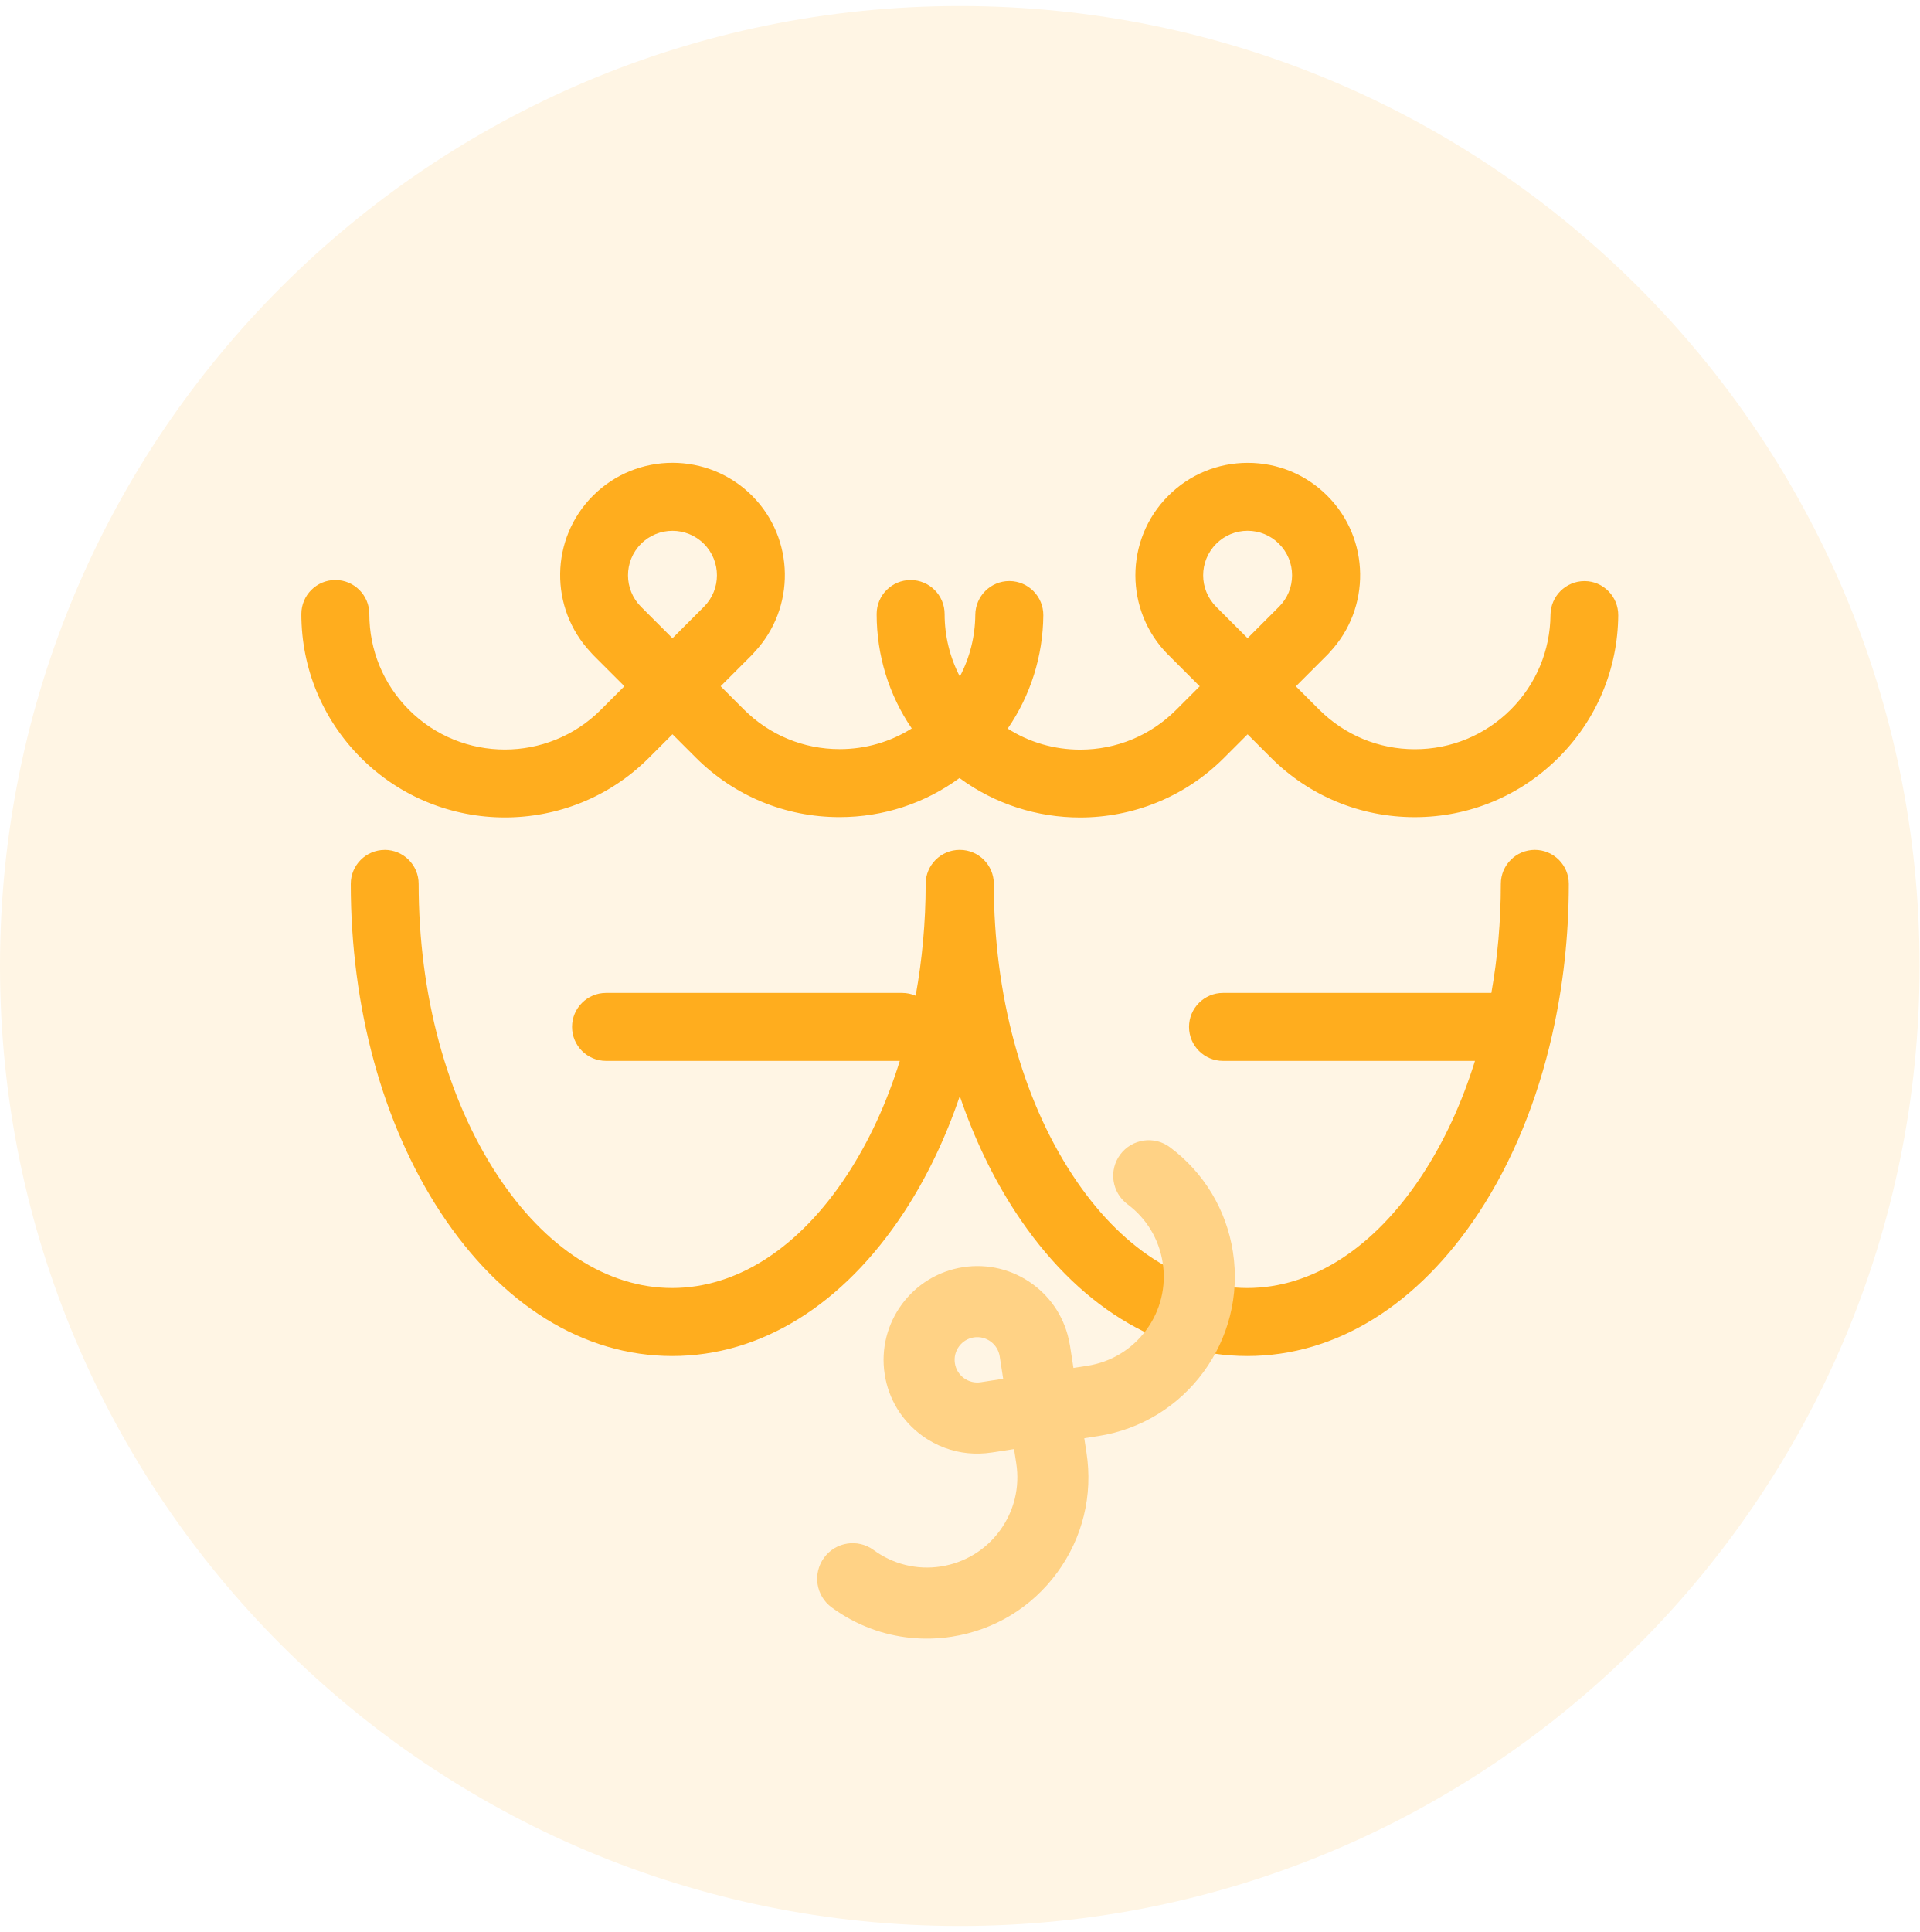
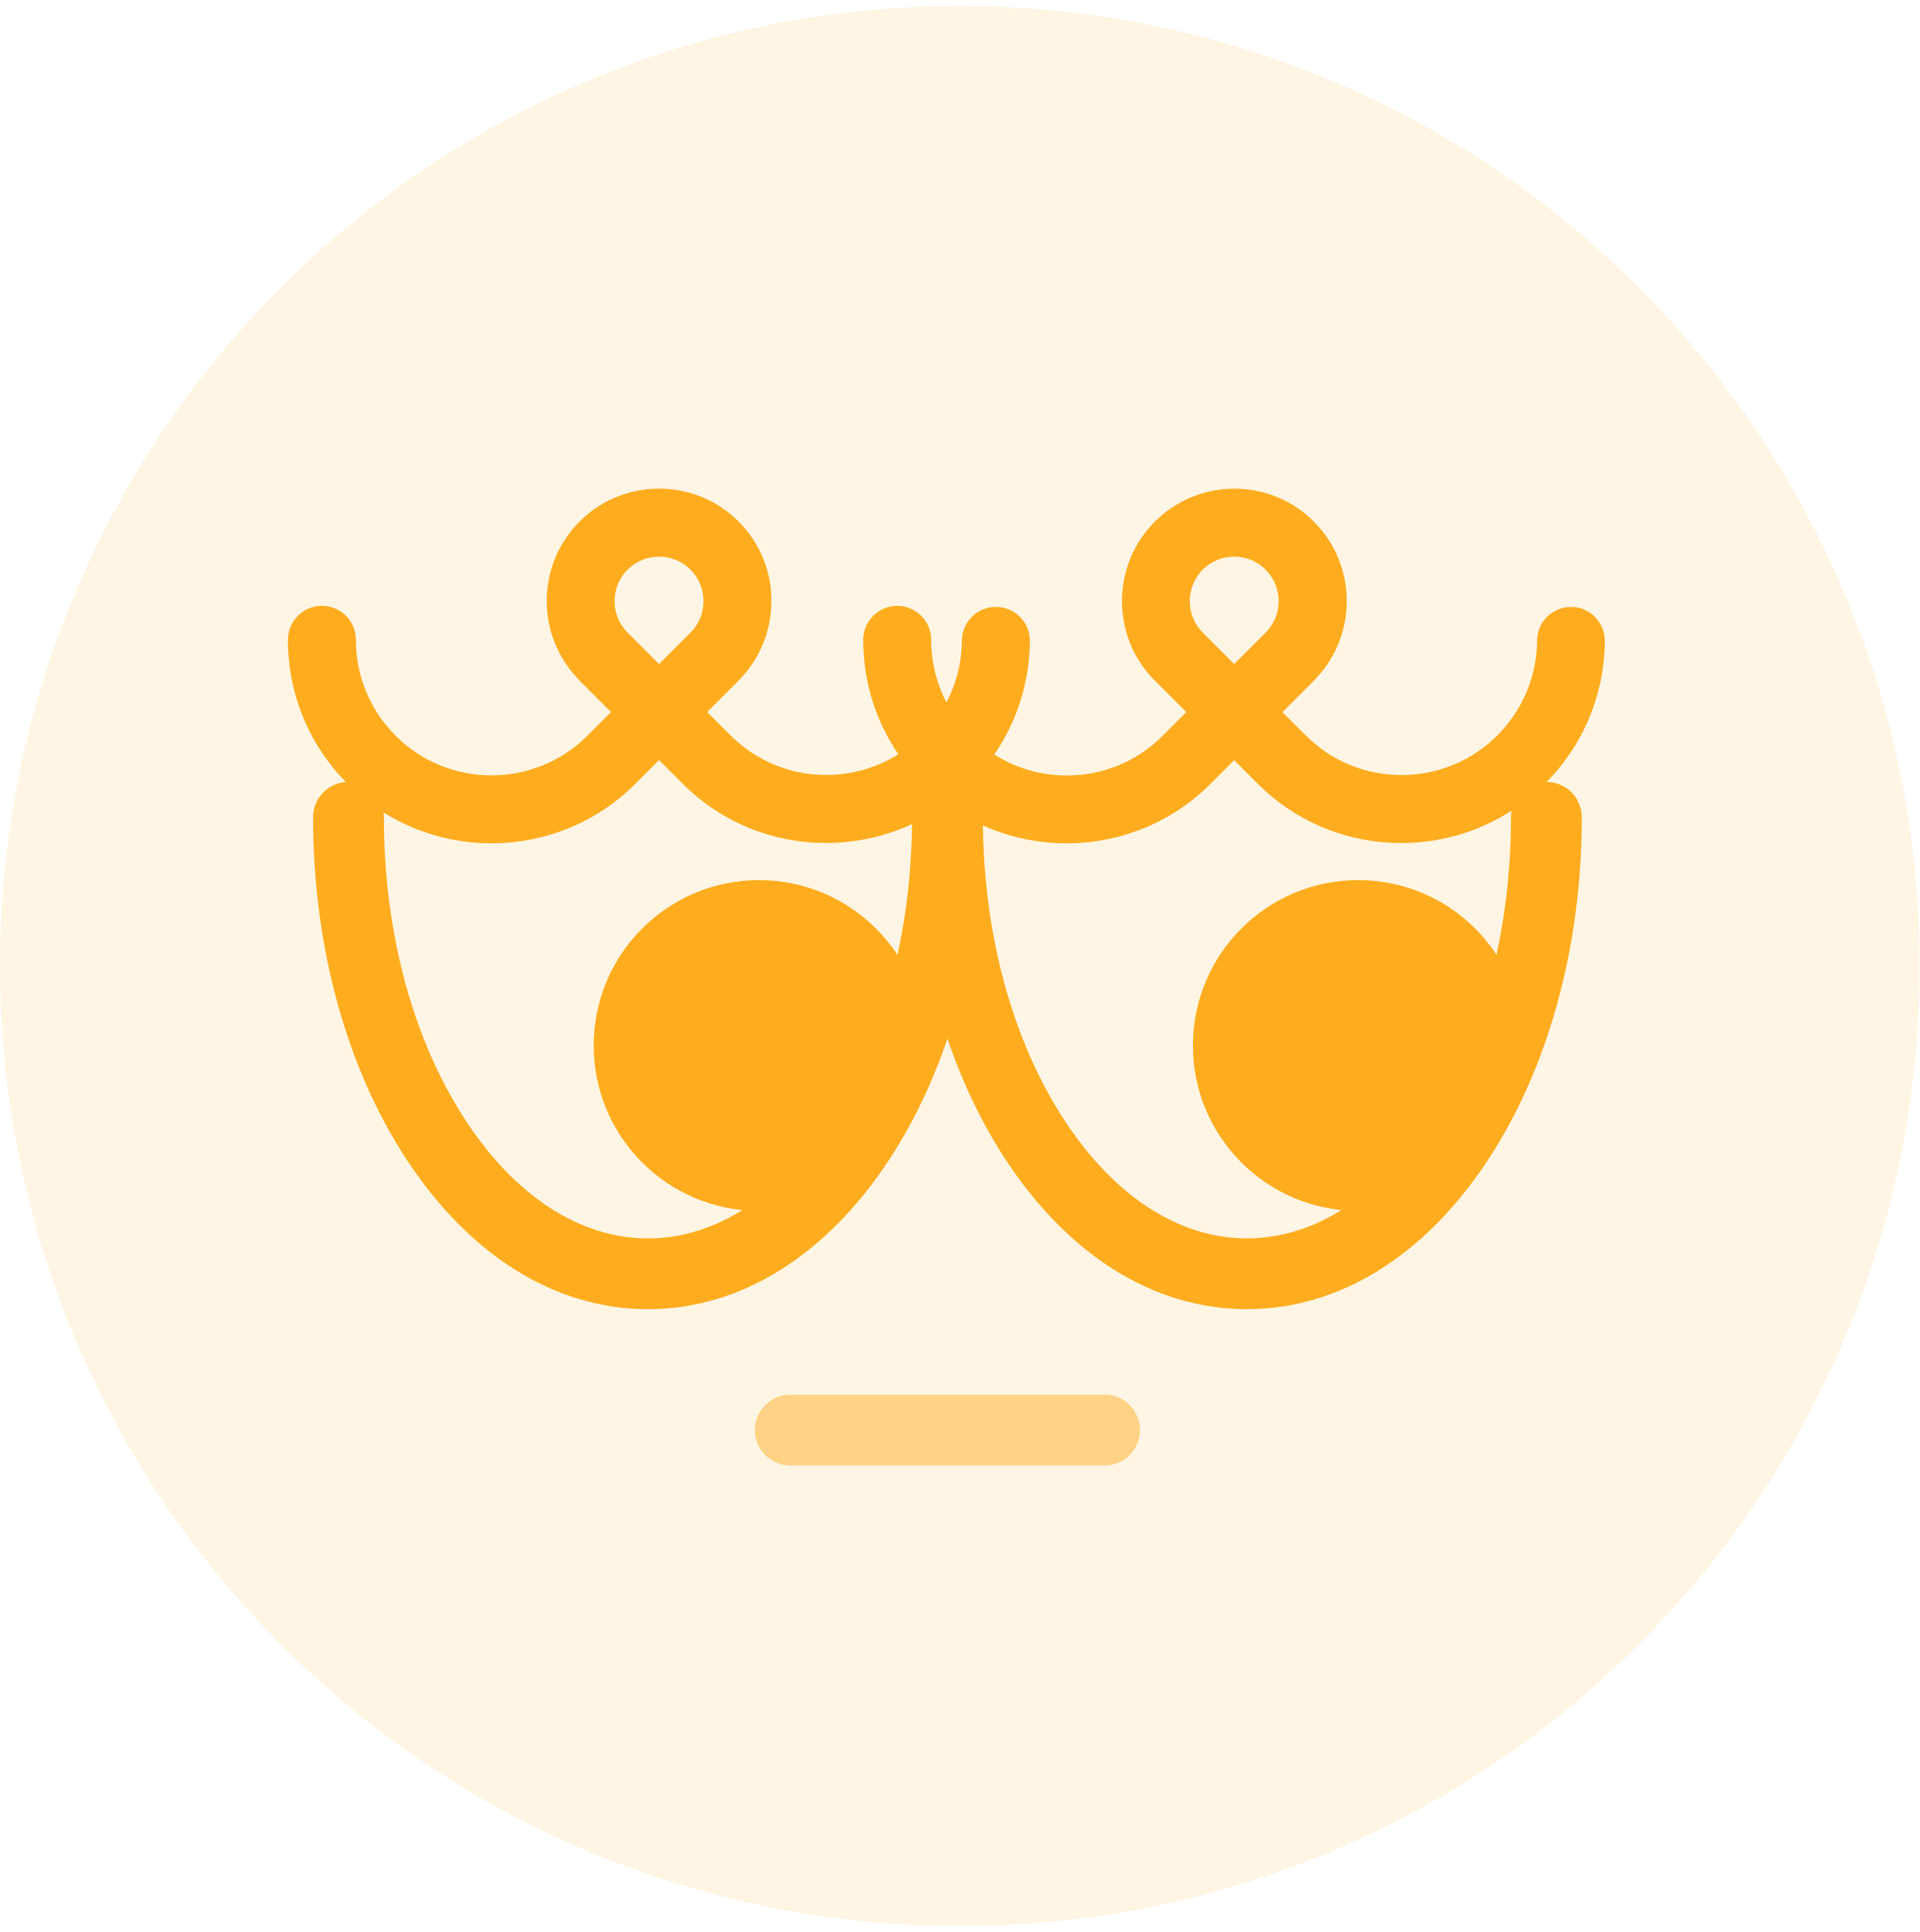
<svg xmlns="http://www.w3.org/2000/svg" width="160" height="161" viewBox="0 0 160 161" fill="none">
  <circle cx="80" cy="80.5" r="80" transform="rotate(180 80 80.5)" fill="#FFF5E4" />
-   <path d="M117.916 68.097C113.384 68.097 109.123 66.334 105.921 63.127L103.987 61.193L102.015 63.165C98.707 66.473 94.364 68.124 90.02 68.124C86.485 68.124 82.95 67.028 79.974 64.838C77.088 66.949 73.625 68.094 69.98 68.094C65.448 68.094 61.187 66.33 57.985 63.123L56.051 61.189L54.079 63.161C50.771 66.469 46.427 68.12 42.084 68.12C37.741 68.12 33.397 66.466 30.089 63.161C26.886 59.958 25.118 55.698 25.118 51.166C25.118 49.602 26.387 48.333 27.951 48.333C29.515 48.333 30.784 49.602 30.784 51.166C30.784 54.183 31.958 57.02 34.092 59.157C38.5 63.565 45.664 63.561 50.072 59.157L52.044 57.186L49.422 54.565C49.407 54.55 49.396 54.535 49.385 54.523C49.332 54.467 49.279 54.41 49.23 54.349C45.782 50.682 45.838 44.896 49.426 41.308C53.082 37.652 59.027 37.652 62.683 41.308C66.267 44.892 66.328 50.678 62.88 54.349C62.83 54.41 62.778 54.467 62.725 54.523C62.709 54.538 62.698 54.553 62.687 54.565L60.066 57.186L61.999 59.12C64.133 61.254 66.97 62.428 69.991 62.428C72.152 62.428 74.214 61.824 75.996 60.702C74.093 57.911 73.07 54.621 73.07 51.169C73.07 49.606 74.338 48.337 75.902 48.337C77.466 48.337 78.735 49.606 78.735 51.169C78.735 53.013 79.177 54.788 80.004 56.378C80.831 54.806 81.277 53.05 81.292 51.23C81.307 49.674 82.572 48.42 84.124 48.42H84.151C85.714 48.435 86.972 49.712 86.961 51.275C86.931 54.693 85.892 57.956 83.992 60.717C85.782 61.858 87.864 62.47 90.039 62.47C93.057 62.47 95.893 61.295 98.027 59.161L99.999 57.19L97.381 54.572C97.381 54.572 97.381 54.572 97.377 54.572C93.721 50.916 93.721 44.971 97.377 41.316C99.149 39.544 101.502 38.57 104.006 38.57C106.51 38.57 108.863 39.544 110.634 41.316C114.218 44.9 114.279 50.69 110.831 54.357C110.77 54.433 110.706 54.504 110.634 54.572L108.013 57.194L109.947 59.127C112.081 61.261 114.917 62.436 117.935 62.436C120.953 62.436 123.789 61.261 125.927 59.127C128.034 57.02 129.209 54.217 129.235 51.233C129.25 49.678 130.516 48.424 132.068 48.424H132.094C133.639 48.435 134.893 49.715 134.882 51.279C134.844 55.755 133.08 59.962 129.915 63.127C126.712 66.33 122.452 68.097 117.92 68.097H117.916ZM58.672 45.319C57.225 43.872 54.873 43.872 53.43 45.319C51.983 46.766 51.983 49.118 53.43 50.565L56.051 53.186L58.672 50.565C60.119 49.118 60.119 46.766 58.672 45.319ZM106.612 45.319C105.913 44.62 104.98 44.231 103.991 44.231C103.001 44.231 102.068 44.617 101.37 45.319C99.923 46.766 99.923 49.118 101.37 50.561C101.37 50.561 101.37 50.561 101.37 50.565L103.987 53.182L106.608 50.561C107.311 49.862 107.696 48.93 107.696 47.94C107.696 46.951 107.311 46.018 106.608 45.319H106.612Z" fill="#FFAD1E" />
-   <path d="M32.063 70.823C33.627 70.823 34.896 72.092 34.896 73.655C34.896 82.863 37.223 91.478 41.449 97.918C45.434 103.991 50.612 107.334 56.024 107.334C61.436 107.334 66.614 103.991 70.599 97.918C72.438 95.116 73.915 91.901 74.999 88.408H50.514C48.95 88.408 47.681 87.139 47.681 85.575C47.681 84.012 48.95 82.743 50.514 82.743H75.192C75.592 82.743 75.973 82.826 76.321 82.977C76.865 79.985 77.156 76.854 77.156 73.655C77.156 72.092 78.425 70.823 79.988 70.823C79.988 70.823 79.992 70.823 79.996 70.823C80 70.823 80 70.823 80.003 70.823C81.567 70.823 82.836 72.092 82.836 73.655C82.836 82.863 85.163 91.478 89.389 97.918C93.374 103.991 98.552 107.334 103.964 107.334C109.376 107.334 114.554 103.991 118.539 97.918C120.378 95.116 121.855 91.901 122.939 88.408H101.939C100.376 88.408 99.107 87.139 99.107 85.575C99.107 84.012 100.376 82.743 101.939 82.743H124.306C124.823 79.819 125.095 76.771 125.095 73.655C125.095 72.092 126.364 70.823 127.928 70.823C129.492 70.823 130.761 72.092 130.761 73.655C130.761 77.957 130.292 82.157 129.397 86.127C129.397 86.145 129.39 86.164 129.386 86.183C128.143 91.694 126.077 96.762 123.279 101.03C118.21 108.75 111.355 113.003 103.968 113.003C96.58 113.003 89.721 108.75 84.656 101.03C82.757 98.133 81.197 94.862 80 91.343C78.802 94.866 77.243 98.133 75.343 101.03C70.274 108.75 63.419 113.003 56.032 113.003C48.644 113.003 41.785 108.75 36.72 101.03C31.893 93.677 29.238 83.955 29.238 73.659C29.238 72.096 30.507 70.826 32.071 70.826L32.063 70.823Z" fill="#FFAD1E" />
-   <path d="M84.521 120.757L82.653 121.045C82.653 121.045 82.653 121.045 82.65 121.044C81.318 121.249 79.983 121.112 78.754 120.656C78.08 120.406 77.436 120.062 76.844 119.627C75.162 118.393 74.056 116.58 73.739 114.516C73.082 110.258 76.011 106.256 80.27 105.599C82.333 105.282 84.396 105.785 86.079 107.016C87.715 108.217 88.797 109.966 89.149 111.959C89.162 112.014 89.175 112.07 89.183 112.128L89.472 113.995L90.625 113.817C92.61 113.508 94.36 112.447 95.546 110.827C96.733 109.207 97.218 107.218 96.913 105.234C96.609 103.272 95.567 101.538 93.976 100.354C92.667 99.375 92.394 97.522 93.374 96.209C94.352 94.899 96.206 94.626 97.519 95.606C100.36 97.726 102.223 100.822 102.767 104.331C103.899 111.659 98.856 118.542 91.528 119.674L90.375 119.853L90.558 121.05C91.108 124.598 90.241 128.152 88.117 131.05C85.993 133.948 82.872 135.844 79.319 136.393C77.023 136.746 74.727 136.509 72.609 135.724C71.45 135.294 70.346 134.703 69.323 133.953C68.004 132.988 67.719 131.134 68.685 129.811C69.652 128.489 71.506 128.204 72.827 129.174C74.446 130.36 76.436 130.846 78.419 130.541C80.404 130.232 82.154 129.171 83.34 127.551C84.527 125.931 85.012 123.942 84.707 121.959L84.522 120.765L84.521 120.757ZM81.17 111.451C80.67 111.527 80.234 111.794 79.935 112.202C79.636 112.609 79.515 113.107 79.591 113.607C79.666 114.107 79.934 114.544 80.341 114.842C80.749 115.141 81.247 115.262 81.747 115.187L83.615 114.898L83.326 113.03C83.165 112.001 82.201 111.294 81.17 111.451Z" fill="#FFD285" />
+   <path d="M116.798 70.251C112.266 70.251 108.005 68.487 104.803 65.281L102.869 63.347L100.897 65.319C97.589 68.627 93.245 70.278 88.902 70.278C85.367 70.278 81.832 69.182 78.855 66.992C75.97 69.103 72.507 70.247 68.862 70.247C64.33 70.247 60.069 68.484 56.867 65.277L54.933 63.343L52.961 65.315C49.653 68.623 45.309 70.274 40.966 70.274C36.622 70.274 32.279 68.62 28.971 65.315C25.768 62.112 24 57.852 24 53.319C24 51.756 25.269 50.487 26.833 50.487C28.396 50.487 29.665 51.756 29.665 53.319C29.665 56.337 30.84 59.173 32.974 61.311C37.382 65.719 44.546 65.715 48.954 61.311L50.925 59.34L48.304 56.719C48.289 56.703 48.278 56.688 48.267 56.677C48.214 56.62 48.161 56.564 48.112 56.503C44.663 52.836 44.72 47.05 48.308 43.462C51.964 39.806 57.909 39.806 61.565 43.462C65.149 47.046 65.21 52.832 61.761 56.503C61.712 56.564 61.659 56.62 61.606 56.677C61.591 56.692 61.58 56.707 61.569 56.719L58.947 59.34L60.881 61.273C63.015 63.407 65.852 64.582 68.873 64.582C71.034 64.582 73.096 63.978 74.878 62.856C72.975 60.065 71.951 56.775 71.951 53.323C71.951 51.76 73.22 50.49 74.784 50.49C76.348 50.49 77.617 51.76 77.617 53.323C77.617 55.166 78.058 56.941 78.886 58.532C79.713 56.96 80.158 55.204 80.174 53.384C80.189 51.828 81.454 50.574 83.006 50.574H83.033C84.596 50.589 85.854 51.865 85.843 53.429C85.812 56.847 84.774 60.11 82.874 62.871C84.664 64.012 86.745 64.624 88.921 64.624C91.939 64.624 94.775 63.449 96.909 61.315L98.88 59.343L96.263 56.726C96.263 56.726 96.263 56.726 96.259 56.726C92.603 53.07 92.603 47.125 96.259 43.469C98.031 41.698 100.384 40.724 102.888 40.724C105.392 40.724 107.745 41.698 109.516 43.469C113.1 47.053 113.161 52.843 109.712 56.511C109.652 56.586 109.588 56.658 109.516 56.726L106.895 59.347L108.829 61.281C110.963 63.415 113.799 64.59 116.817 64.59C119.834 64.59 122.671 63.415 124.809 61.281C126.916 59.173 128.091 56.371 128.117 53.387C128.132 51.831 129.398 50.577 130.95 50.577H130.976C132.521 50.589 133.775 51.869 133.764 53.433C133.726 57.908 131.962 62.116 128.797 65.281C125.594 68.484 121.334 70.251 116.802 70.251H116.798ZM57.554 47.473C56.107 46.026 53.754 46.026 52.312 47.473C50.865 48.919 50.865 51.272 52.312 52.719L54.933 55.34L57.554 52.719C59 51.272 59 48.919 57.554 47.473ZM105.494 47.473C104.795 46.774 103.862 46.385 102.873 46.385C101.883 46.385 100.95 46.77 100.251 47.473C98.805 48.919 98.805 51.272 100.251 52.715C100.251 52.715 100.251 52.715 100.251 52.719L102.869 55.336L105.49 52.715C106.192 52.016 106.578 51.084 106.578 50.094C106.578 49.104 106.192 48.172 105.49 47.473H105.494Z" fill="#FFAD1E" />
+   <path d="M29.046 65.158C30.675 65.158 31.997 66.48 31.997 68.109C31.997 77.702 34.421 86.677 38.824 93.389C42.975 99.716 48.366 103.199 54.008 103.199C59.65 103.199 65.041 99.716 69.192 93.389C73.595 86.681 76.019 77.702 76.019 68.109C76.019 66.48 77.341 65.158 78.97 65.158C80.599 65.158 81.921 66.48 81.921 68.109C81.921 77.702 84.344 86.677 88.747 93.389C92.898 99.716 98.293 103.199 103.931 103.199C109.57 103.199 114.964 99.716 119.115 93.389C123.518 86.681 125.942 77.702 125.942 68.109C125.942 66.48 127.264 65.158 128.893 65.158C130.522 65.158 131.844 66.48 131.844 68.109C131.844 78.839 129.074 88.967 124.049 96.624C118.769 104.666 111.627 109.097 103.931 109.097C96.235 109.097 89.09 104.666 83.813 96.624C81.838 93.614 80.217 90.214 78.97 86.555C77.722 90.214 76.101 93.614 74.126 96.624C68.846 104.666 61.704 109.097 54.008 109.097C46.312 109.097 39.166 104.666 33.89 96.624C28.861 88.963 26.095 78.835 26.095 68.109C26.095 66.48 27.418 65.158 29.046 65.158Z" fill="#FFAD1E" />
+   <path d="M63.27 100.909C55.657 100.909 49.486 94.738 49.486 87.126C49.486 79.514 55.657 73.343 63.27 73.343C70.882 73.343 77.053 79.514 77.053 87.126C77.053 94.738 70.882 100.909 63.27 100.909Z" fill="#FFAD1E" />
+   <path d="M113.213 100.909C105.601 100.909 99.43 94.738 99.43 87.126C99.43 79.514 105.601 73.343 113.213 73.343C120.825 73.343 126.996 79.514 126.996 87.126C126.996 94.738 120.825 100.909 113.213 100.909Z" fill="#FFAD1E" />
+   <path d="M65.871 122.125H92.069C93.698 122.125 95.019 120.803 95.019 119.174C95.019 117.545 93.698 116.223 92.069 116.223H65.871C64.243 116.223 62.92 117.545 62.92 119.174C62.92 120.803 64.243 122.125 65.871 122.125Z" fill="#FFD285" />
</svg>
